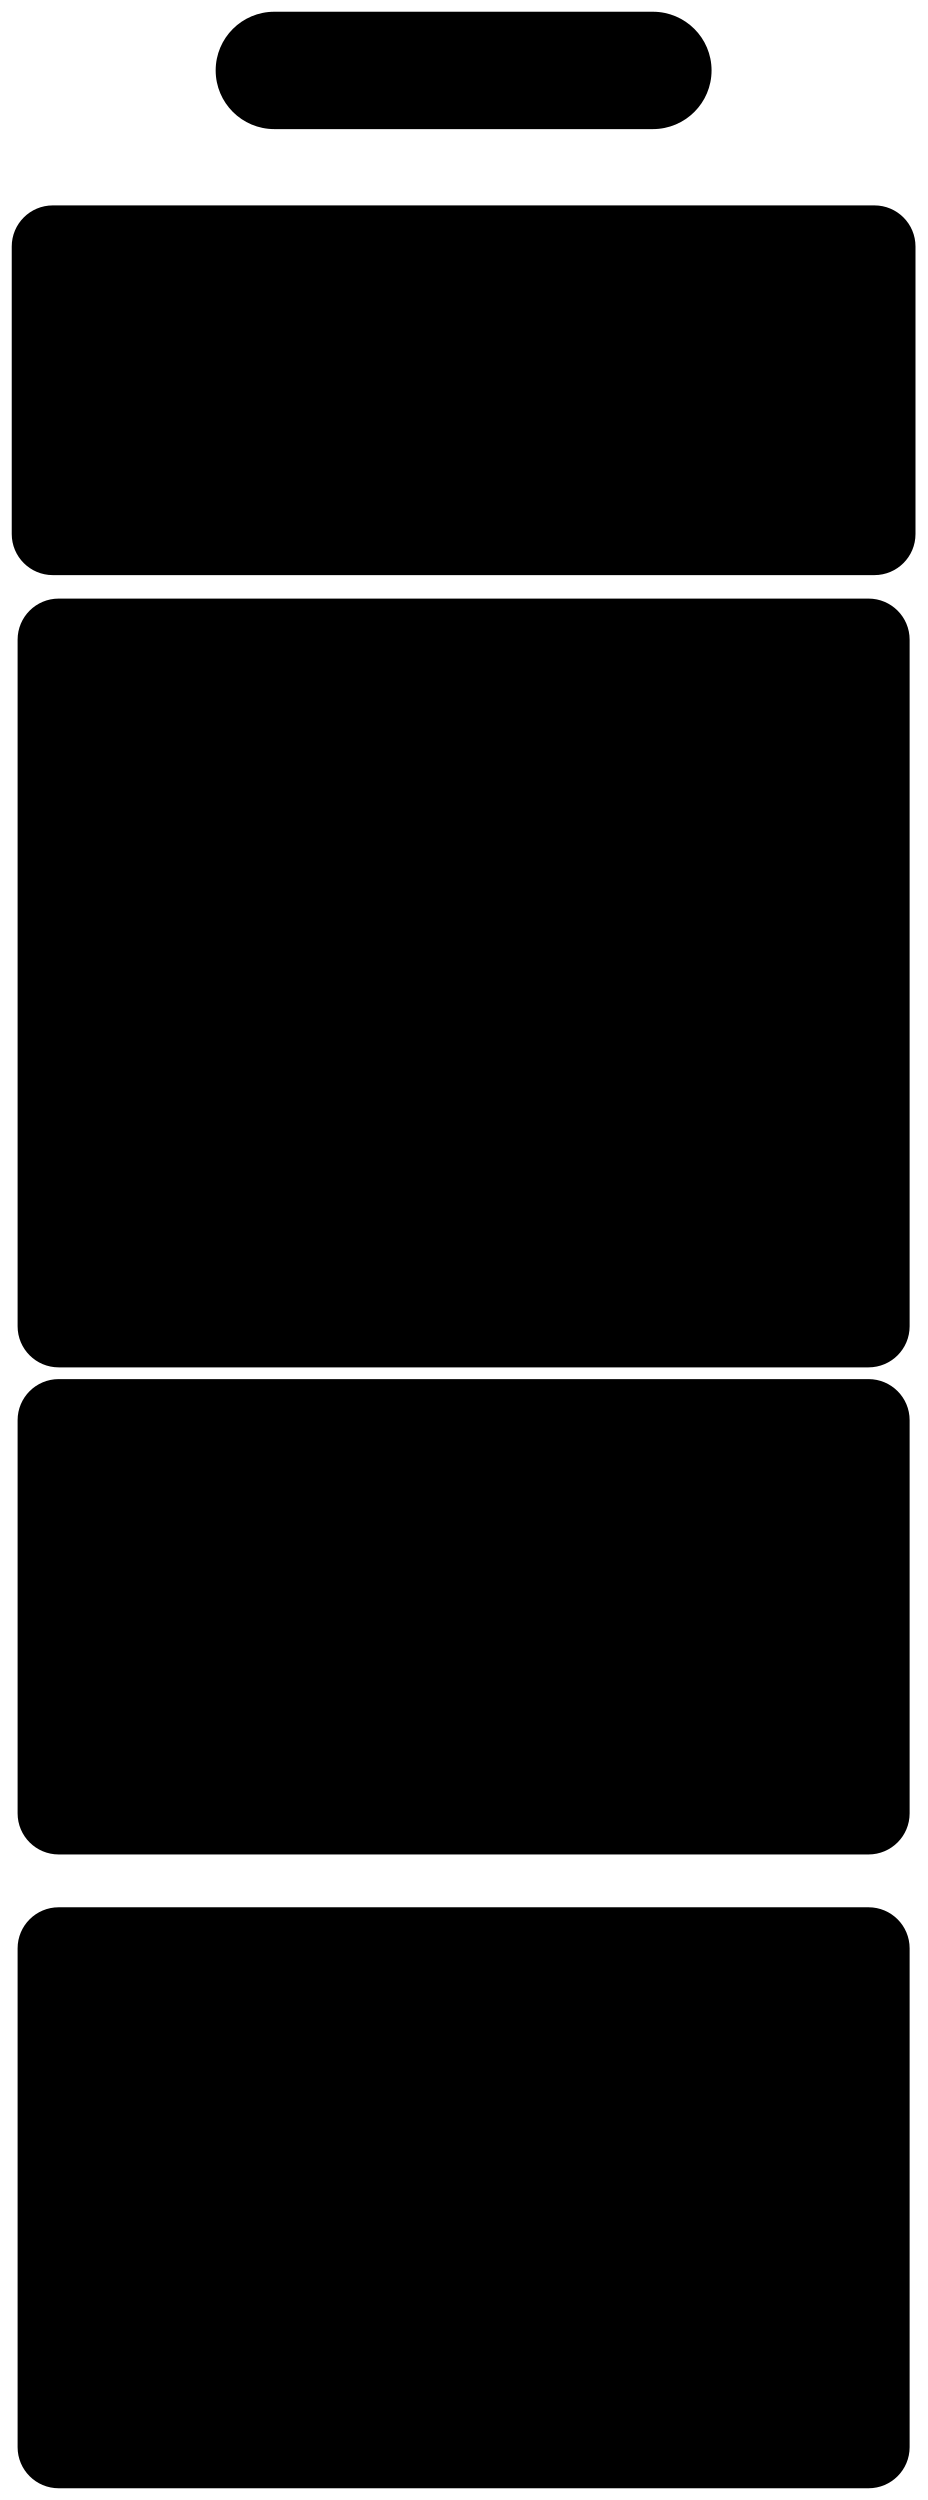
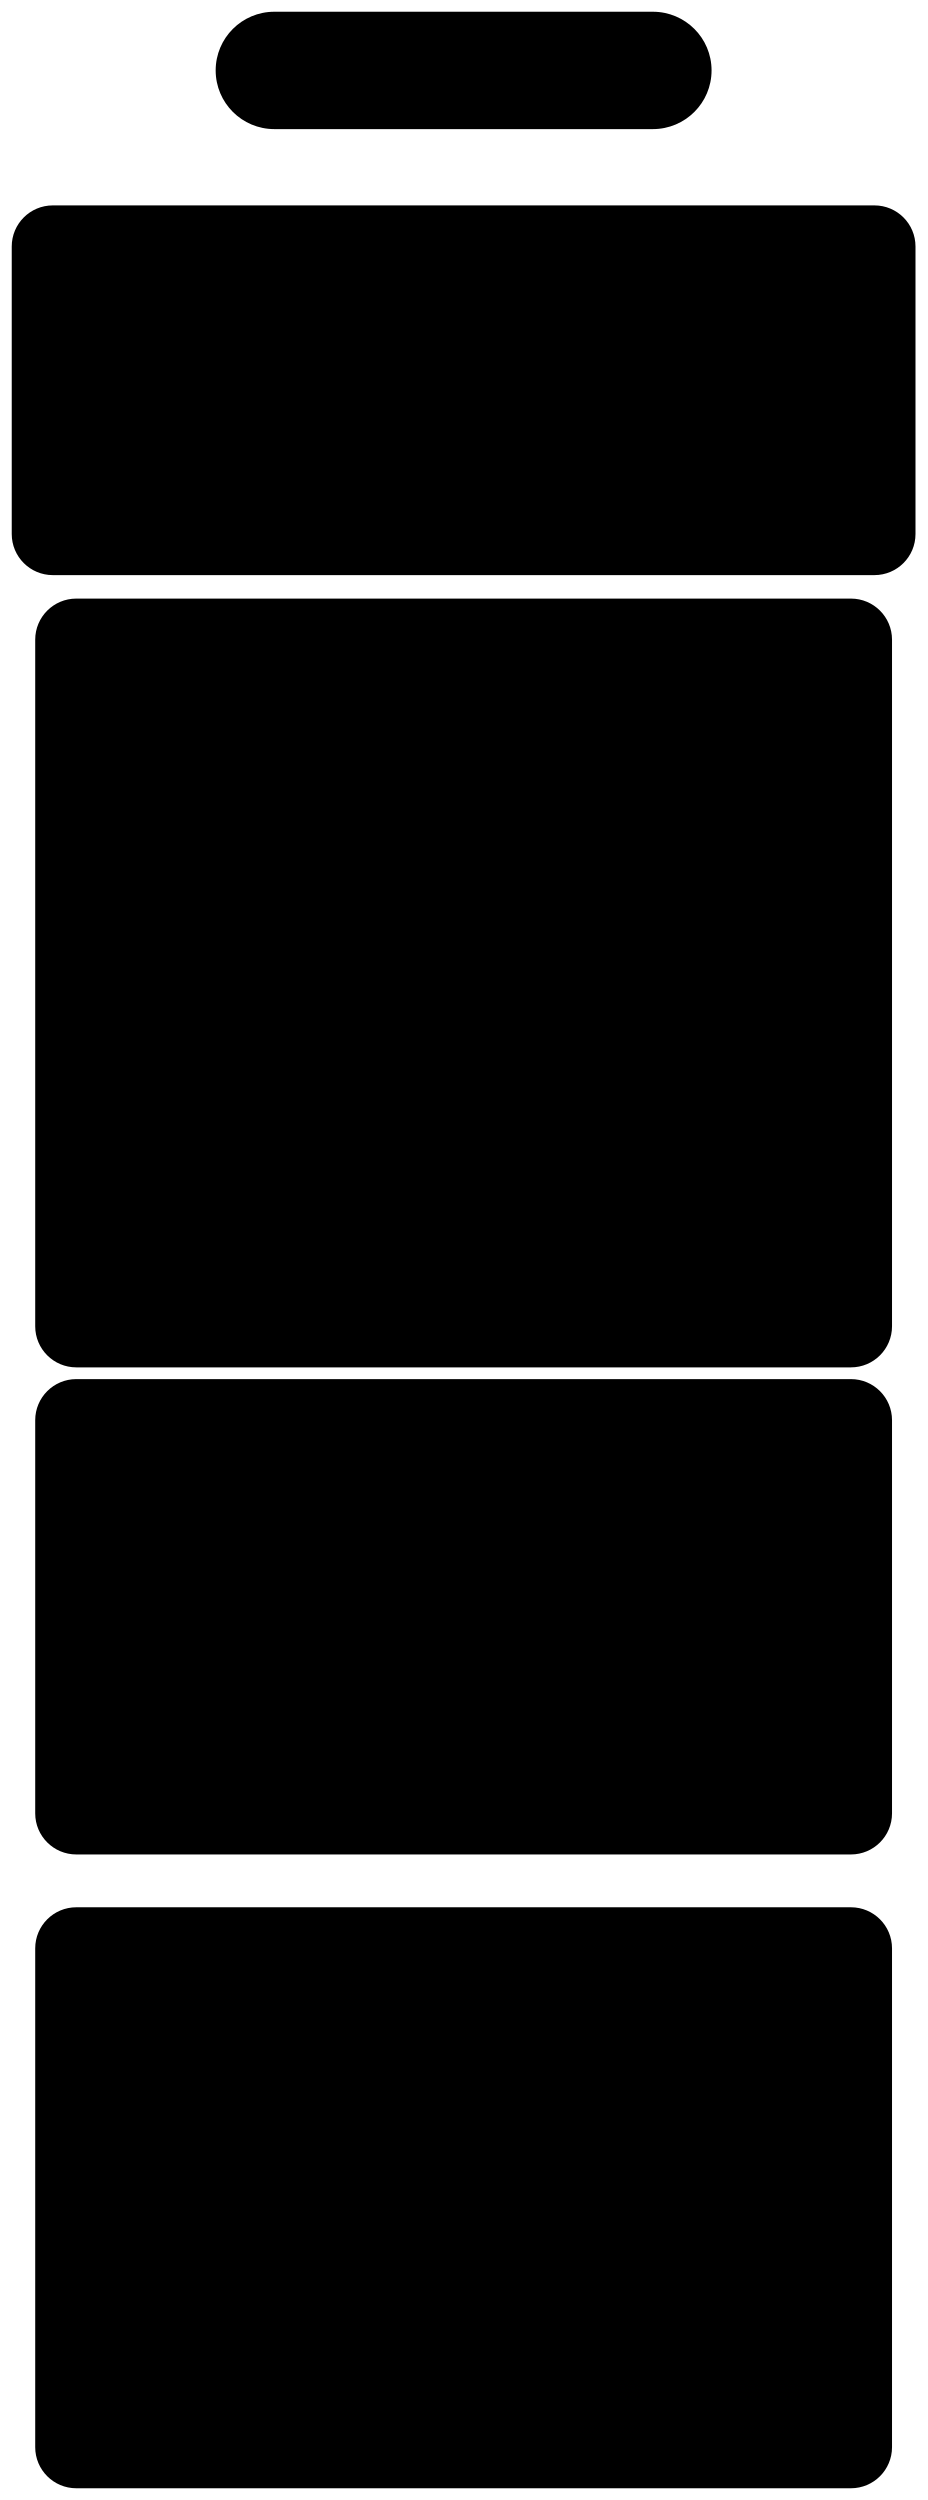
<svg xmlns="http://www.w3.org/2000/svg" class="dgm flow" viewBox="0 0 316 852" width="316" role="img" aria-labelledby="sdk-modules-n-t sdk-modules-n-d">
  <defs>
    <marker id="sdk-modules-n-a" viewBox="0 0 10 10" refX="9" refY="5" markerWidth="8" markerHeight="8" orient="auto-start-reverse">
      <path d="M1 1.5 9 5 1 8.5" class="d-arrow" />
    </marker>
    <marker id="sdk-modules-n-ap" viewBox="0 0 10 10" refX="9" refY="5" markerWidth="8" markerHeight="8" orient="auto-start-reverse">
      <path d="M1 1.5 9 5 1 8.5" class="d-arrow d-arrow-strong" />
    </marker>
  </defs>
-   <g transform="translate(24 4)">
+   <g transform="translate(30 4)">
    <g class="d-group">
-       <rect x="-20" y="66" width="308" height="126" rx="14" />
-       <text x="-4" y="89" class="d-gtitle">Client</text>
-       <text x="-4" y="104" class="d-meta">uses Services</text>
+       <rect x="-26" y="66" width="308" height="126" rx="14" />
+       <text x="-10" y="89" class="d-gtitle">Client</text>
+       <text x="-10" y="104" class="d-meta">uses Services</text>
    </g>
    <g class="d-group">
-       <rect x="-18" y="200" width="304" height="262" rx="14" />
+       <rect x="-18" y="200" width="292" height="262" rx="14" />
      <text x="-2" y="223" class="d-gtitle">Services</text>
      <text x="-2" y="238" class="d-meta">use Domains</text>
    </g>
    <g class="d-group">
-       <rect x="-18" y="466" width="304" height="162" rx="14" />
+       <rect x="-18" y="466" width="292" height="162" rx="14" />
      <text x="-2" y="489" class="d-gtitle">Domains</text>
      <text x="-2" y="504" class="d-meta">use Utilities</text>
    </g>
    <g class="d-group">
-       <rect x="-18" y="646" width="304" height="198" rx="14" />
+       <rect x="-18" y="646" width="292" height="198" rx="14" />
      <text x="-2" y="669" class="d-gtitle">Utilities</text>
    </g>
-     <path d="M134 40 L134 120" class="d-edge" marker-end="url(#sdk-modules-n-a)" />
+     <path d="M128 40 L128 120" class="d-edge" marker-end="url(#sdk-modules-n-a)" />
    <g class="d-node d-terminal">
-       <rect x="49.5" y="0" width="169" height="40" rx="20" />
+       <rect x="43.5" y="0" width="169" height="40" rx="20" />
    </g>
-     <text x="134" y="24" class="d-label" text-anchor="middle">Your Application</text>
+     <text x="128" y="24" class="d-label" text-anchor="middle">Your Application</text>
    <g class="d-node d-chain">
-       <rect x="0" y="120" width="268" height="54" rx="10" />
+       <rect x="-6" y="120" width="268" height="54" rx="10" />
    </g>
-     <text x="134" y="144" class="d-label" text-anchor="middle">Client</text>
-     <text x="134" y="159" class="d-meta" text-anchor="middle" />
+     <text x="128" y="144" class="d-label" text-anchor="middle">Client</text>
+     <text x="128" y="159" class="d-meta" text-anchor="middle" />
    <g class="d-node d-service">
-       <rect x="0" y="254" width="128" height="40" rx="10" />
+       <rect x="0" y="254" width="122" height="40" rx="10" />
    </g>
-     <text x="64" y="278" class="d-label" text-anchor="middle">Wallets</text>
+     <text x="61" y="278" class="d-label" text-anchor="middle">Wallets</text>
    <g class="d-node d-service">
-       <rect x="140" y="254" width="128" height="40" rx="10" />
+       <rect x="134" y="254" width="122" height="40" rx="10" />
    </g>
-     <text x="204" y="278" class="d-label" text-anchor="middle">Mnemonic</text>
+     <text x="195" y="278" class="d-label" text-anchor="middle">Mnemonic</text>
    <g class="d-node d-service">
-       <rect x="0" y="304" width="128" height="40" rx="10" />
+       <rect x="0" y="304" width="122" height="40" rx="10" />
    </g>
-     <text x="64" y="328" class="d-label" text-anchor="middle">KeyDerivation</text>
+     <text x="61" y="328" class="d-label" text-anchor="middle">KeyDerivation</text>
    <g class="d-node d-service">
-       <rect x="140" y="304" width="128" height="40" rx="10" />
+       <rect x="134" y="304" width="122" height="40" rx="10" />
    </g>
-     <text x="204" y="328" class="d-label" text-anchor="middle">KeysManager</text>
+     <text x="195" y="328" class="d-label" text-anchor="middle">KeysManager</text>
    <g class="d-node d-service">
-       <rect x="0" y="354" width="128" height="40" rx="10" />
+       <rect x="0" y="354" width="122" height="40" rx="10" />
    </g>
-     <text x="64" y="378" class="d-label" text-anchor="middle">Crypto</text>
+     <text x="61" y="378" class="d-label" text-anchor="middle">Crypto</text>
    <g class="d-node d-service">
-       <rect x="140" y="354" width="128" height="40" rx="10" />
+       <rect x="134" y="354" width="122" height="40" rx="10" />
    </g>
-     <text x="204" y="378" class="d-label" text-anchor="middle">SignerService</text>
+     <text x="195" y="378" class="d-label" text-anchor="middle">SignerService</text>
    <g class="d-node d-service">
-       <rect x="0" y="404" width="128" height="40" rx="10" />
+       <rect x="0" y="404" width="122" height="40" rx="10" />
    </g>
-     <text x="64" y="428" class="d-label" text-anchor="middle">AssetsService</text>
+     <text x="61" y="428" class="d-label" text-anchor="middle">AssetsService</text>
    <g class="d-node d-service">
-       <rect x="0" y="520" width="128" height="40" rx="10" />
+       <rect x="0" y="520" width="122" height="40" rx="10" />
    </g>
-     <text x="64" y="544" class="d-label" text-anchor="middle">Wallet</text>
+     <text x="61" y="544" class="d-label" text-anchor="middle">Wallet</text>
    <g class="d-node d-service">
-       <rect x="140" y="520" width="128" height="40" rx="10" />
+       <rect x="134" y="520" width="122" height="40" rx="10" />
    </g>
-     <text x="204" y="544" class="d-label" text-anchor="middle">Asset</text>
+     <text x="195" y="544" class="d-label" text-anchor="middle">Asset</text>
    <g class="d-node d-service">
-       <rect x="0" y="570" width="128" height="40" rx="10" />
+       <rect x="0" y="570" width="122" height="40" rx="10" />
    </g>
-     <text x="64" y="594" class="d-label" text-anchor="middle">BrowserStorage</text>
+     <text x="61" y="594" class="d-label" text-anchor="middle">BrowserStorage</text>
    <g class="d-node d-service">
-       <rect x="140" y="570" width="128" height="40" rx="10" />
+       <rect x="134" y="570" width="122" height="40" rx="10" />
    </g>
-     <text x="204" y="594" class="d-label" text-anchor="middle">CustomError</text>
+     <text x="195" y="594" class="d-label" text-anchor="middle">CustomError</text>
    <g class="d-node d-service">
-       <rect x="0" y="686" width="128" height="40" rx="10" />
+       <rect x="0" y="686" width="122" height="40" rx="10" />
    </g>
-     <text x="64" y="710" class="d-label" text-anchor="middle">Codec</text>
+     <text x="61" y="710" class="d-label" text-anchor="middle">Codec</text>
    <g class="d-node d-service">
-       <rect x="140" y="686" width="128" height="40" rx="10" />
+       <rect x="134" y="686" width="122" height="40" rx="10" />
    </g>
-     <text x="204" y="710" class="d-label" text-anchor="middle">Functions</text>
+     <text x="195" y="710" class="d-label" text-anchor="middle">Functions</text>
    <g class="d-node d-service">
-       <rect x="0" y="736" width="128" height="40" rx="10" />
+       <rect x="0" y="736" width="122" height="40" rx="10" />
    </g>
-     <text x="64" y="760" class="d-label" text-anchor="middle">Validators</text>
+     <text x="61" y="760" class="d-label" text-anchor="middle">Validators</text>
    <g class="d-node d-service">
-       <rect x="140" y="736" width="128" height="40" rx="10" />
+       <rect x="134" y="736" width="122" height="40" rx="10" />
    </g>
-     <text x="204" y="760" class="d-label" text-anchor="middle">Constants</text>
+     <text x="195" y="760" class="d-label" text-anchor="middle">Constants</text>
    <g class="d-node d-service">
-       <rect x="0" y="786" width="128" height="40" rx="10" />
+       <rect x="0" y="786" width="122" height="40" rx="10" />
    </g>
-     <text x="64" y="810" class="d-label" text-anchor="middle">Polyfills</text>
-     <rect x="115" y="73" width="38" height="16" rx="4" class="d-chip" />
-     <text x="134" y="84" class="d-elabel" text-anchor="middle">uses</text>
+     <text x="61" y="810" class="d-label" text-anchor="middle">Polyfills</text>
+     <rect x="109" y="73" width="38" height="16" rx="4" class="d-chip" />
+     <text x="128" y="84" class="d-elabel" text-anchor="middle">uses</text>
  </g>
</svg>
